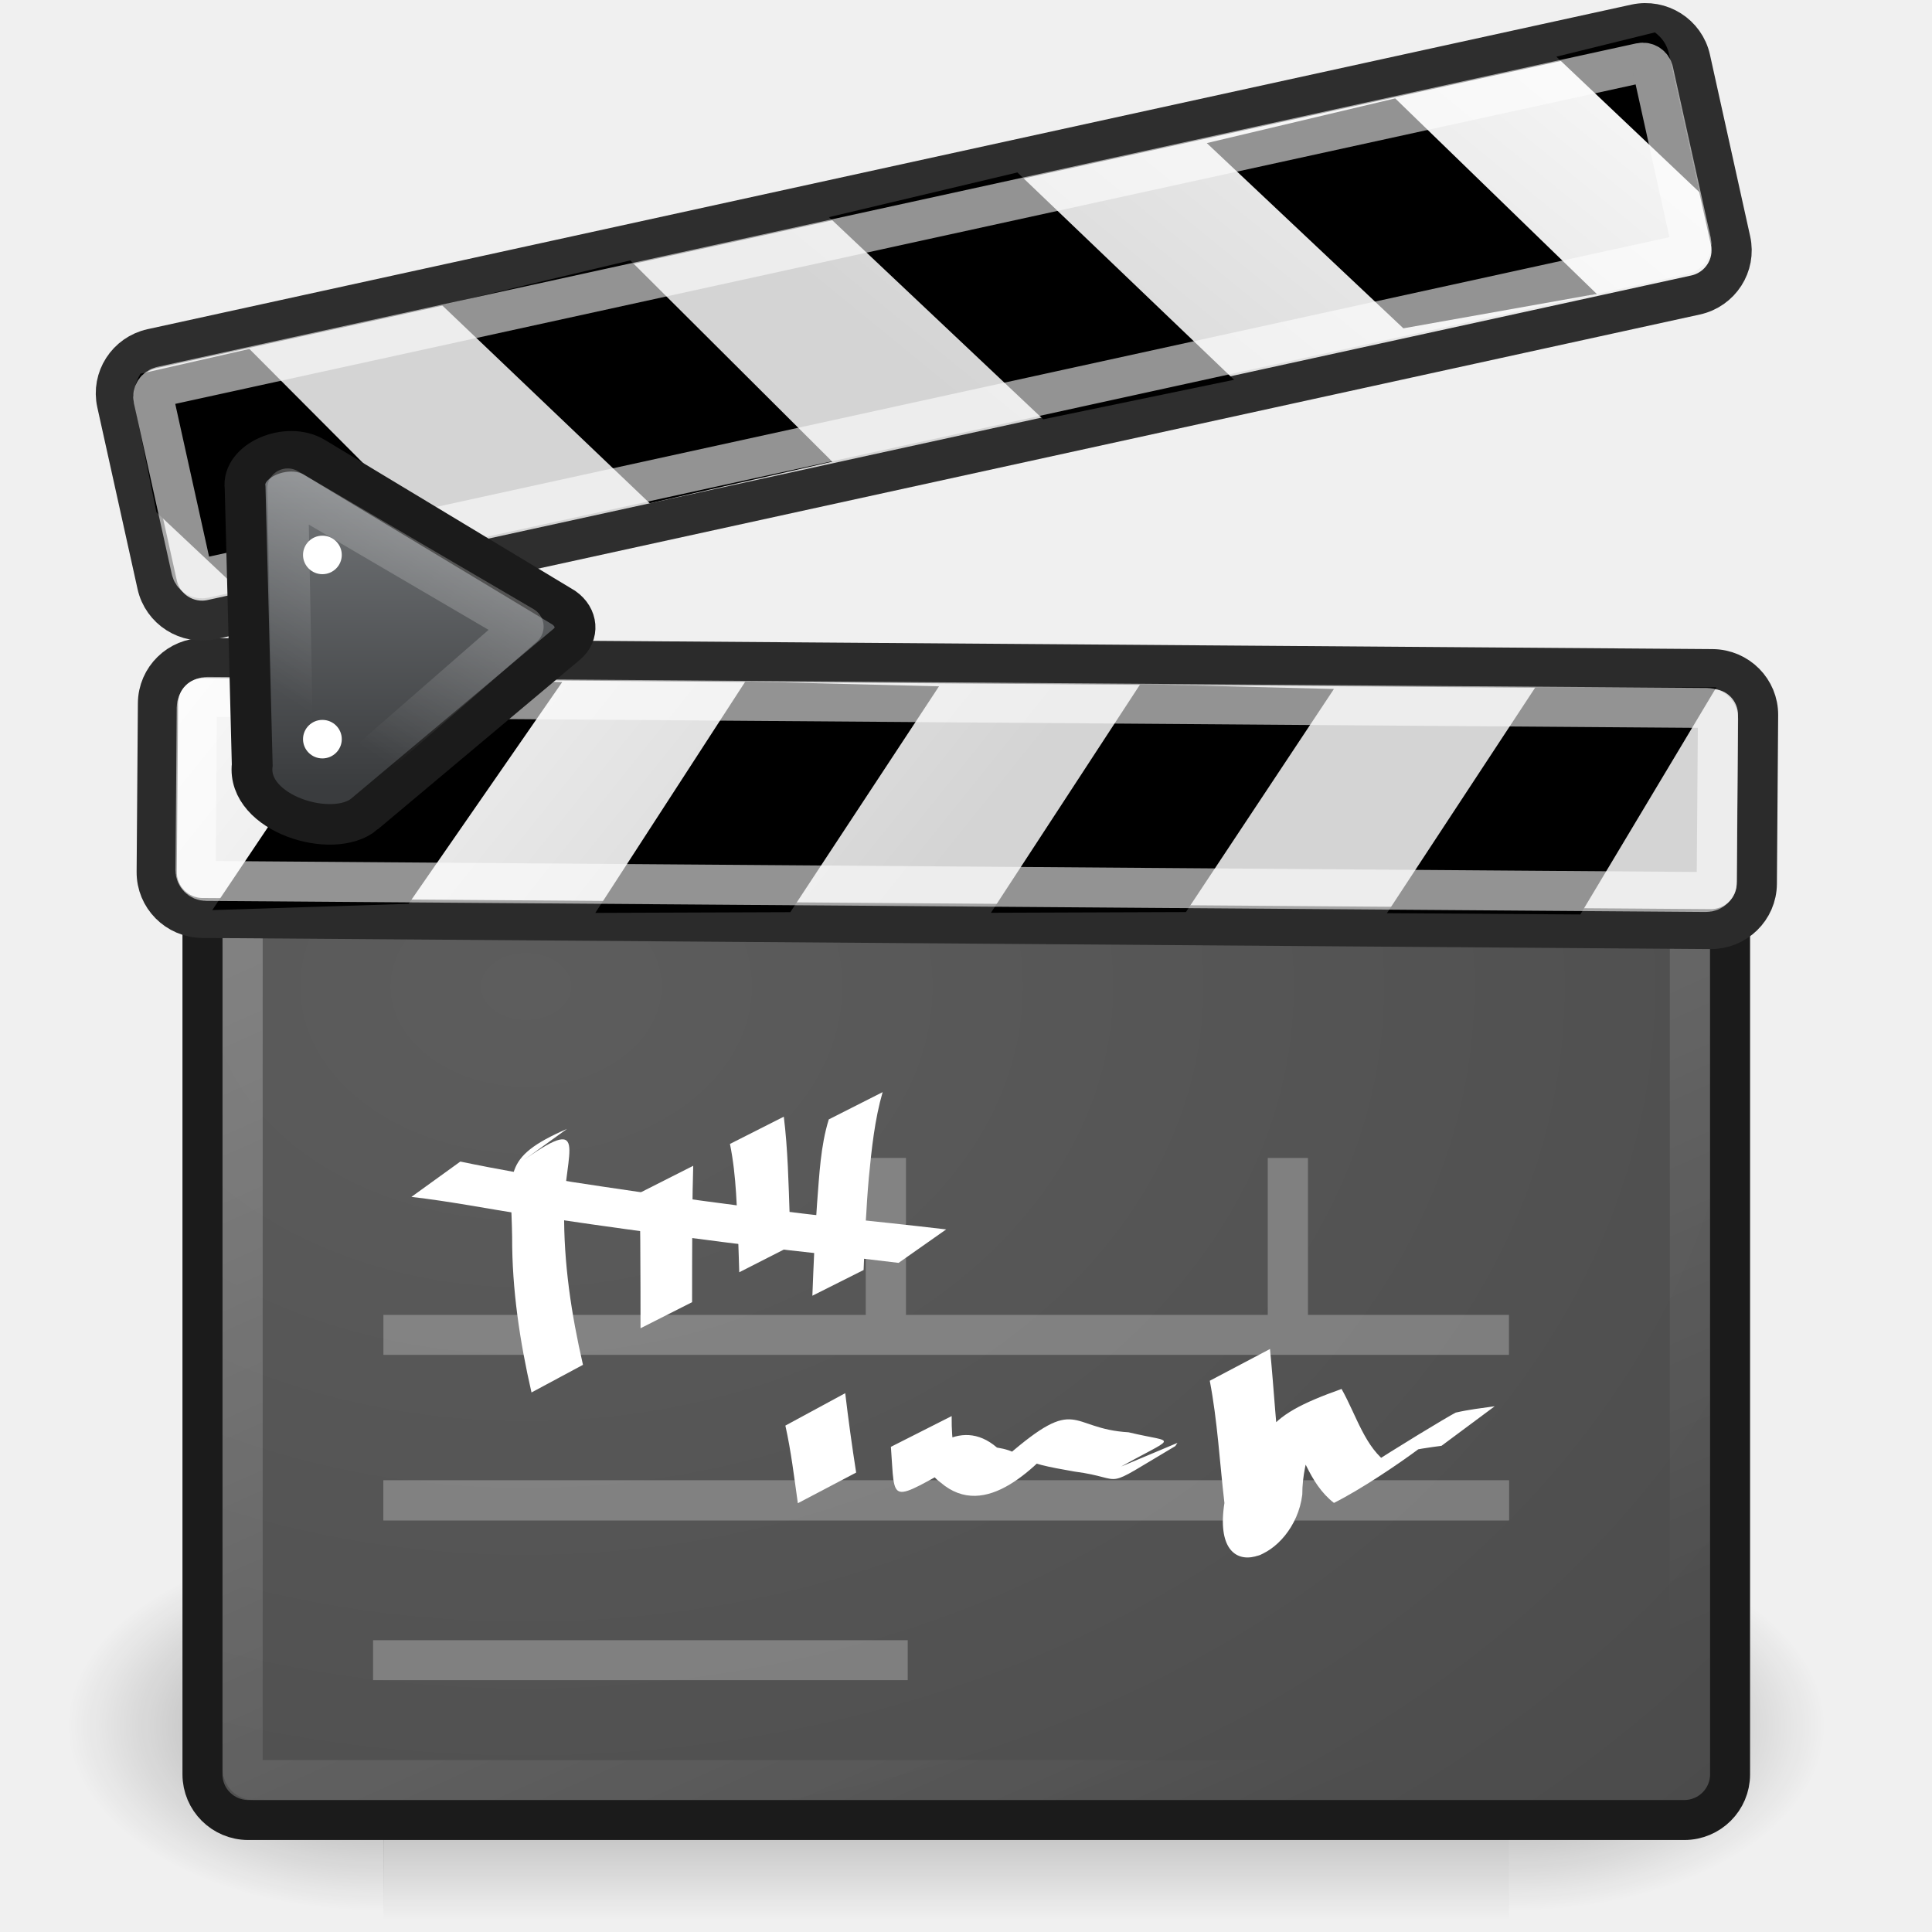
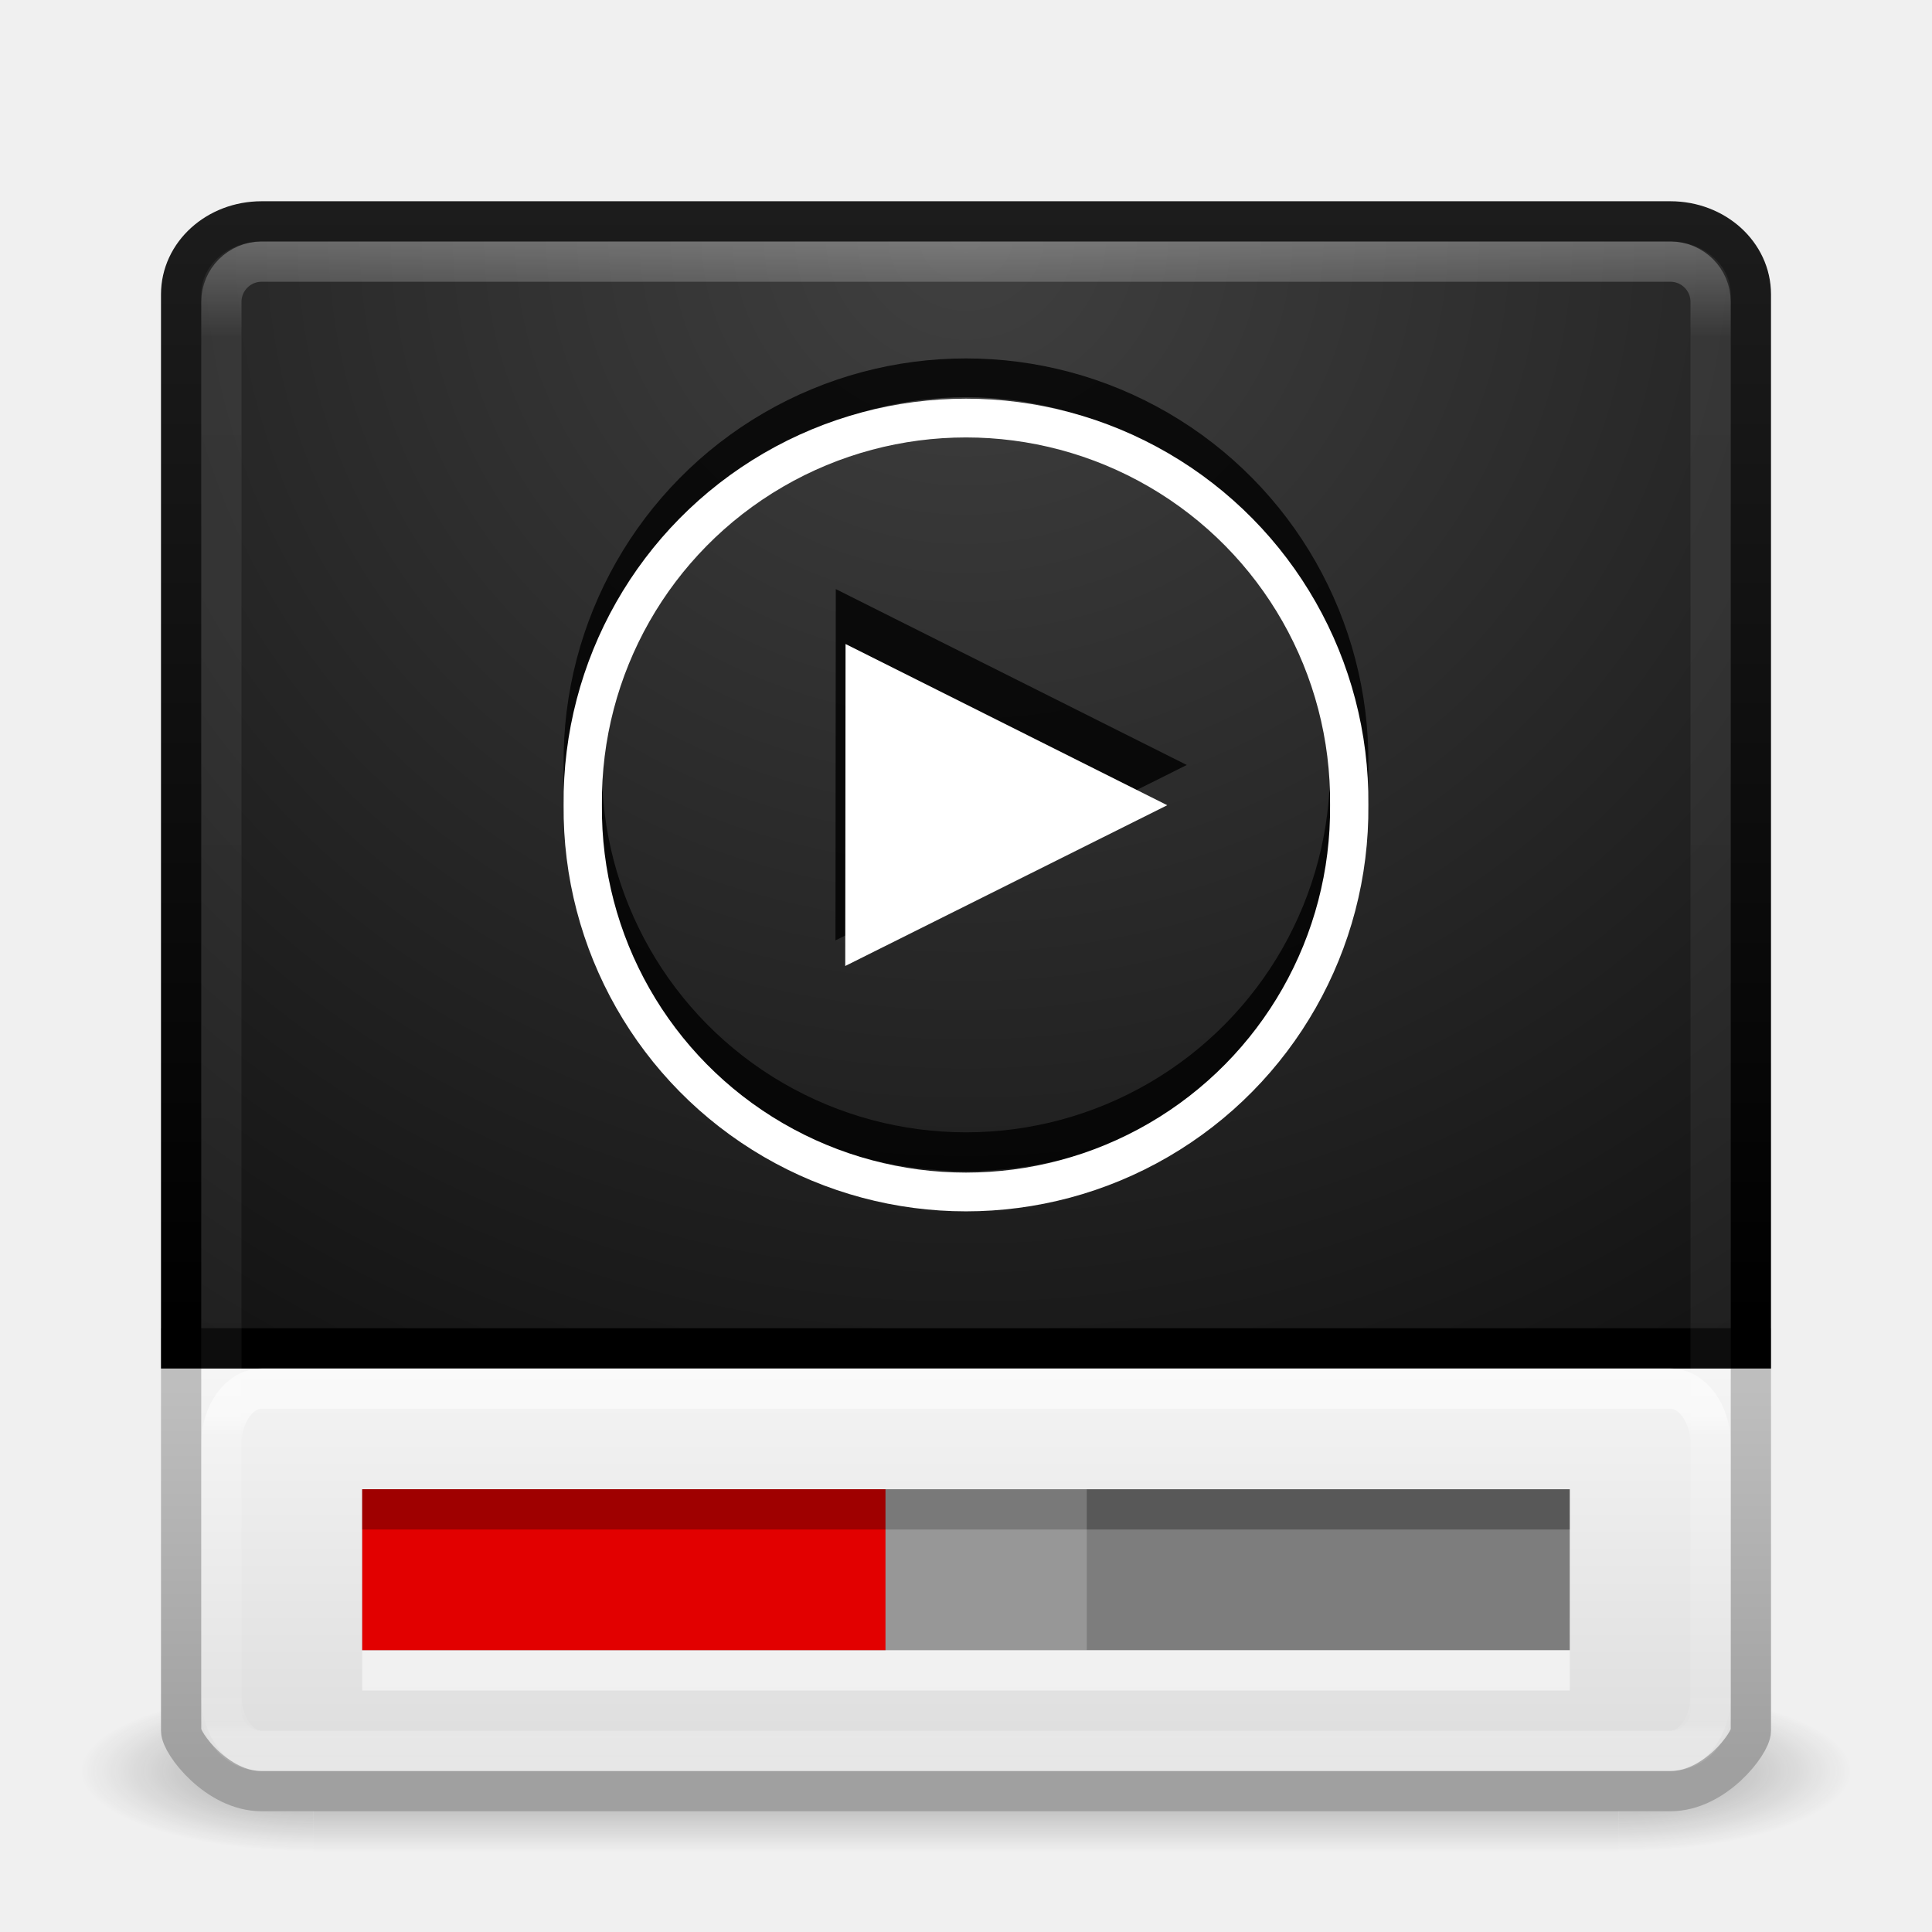
- <svg xmlns="http://www.w3.org/2000/svg" xmlns:xlink="http://www.w3.org/1999/xlink" width="64" height="64" id="svg2454" version="1.1">
-   <defs id="defs2456">
+ <svg xmlns="http://www.w3.org/2000/svg" xmlns:xlink="http://www.w3.org/1999/xlink" width="48px" height="48px" id="svg4405" version="1.1">
+   <defs id="defs4407">
+     <linearGradient id="linearGradient4009">
+       <stop offset="0" style="stop-color:#d4d4d4;stop-opacity:1;" id="stop4011" />
+       <stop id="stop4013" style="stop-color:#d2d2d2;stop-opacity:1;" offset="0.25" />
+       <stop id="stop4015" style="stop-color:#b2b2b2;stop-opacity:1;" offset="0.5" />
+       <stop offset="1" style="stop-color:#929292;stop-opacity:1;" id="stop4017" />
+     </linearGradient>
+     <linearGradient id="linearGradient4311">
+       <stop style="stop-color:#ffffff;stop-opacity:1;" offset="0" id="stop4313" />
+       <stop style="stop-color:#ffffff;stop-opacity:0;" offset="1" id="stop4315" />
+     </linearGradient>
+     <linearGradient id="linearGradient3707-319-631-407-324-616">
+       <stop id="stop3246" style="stop-color:#000000;stop-opacity:1;" offset="0" />
+       <stop id="stop3248" style="stop-color:#1c1c1c;stop-opacity:1;" offset="1" />
+     </linearGradient>
+     <linearGradient id="linearGradient3924-803">
+       <stop offset="0" style="stop-color:#ffffff;stop-opacity:1;" id="stop3252" />
+       <stop id="stop3254" style="stop-color:#ffffff;stop-opacity:0.235;" offset="0.063" />
+       <stop offset="0.951" style="stop-color:#ffffff;stop-opacity:0.157;" id="stop3256" />
+       <stop offset="1" style="stop-color:#ffffff;stop-opacity:0.392;" id="stop3258" />
+     </linearGradient>
+     <linearGradient id="linearGradient2867-449-88-871-390-598-476-591-434-148-57-177-641">
+       <stop id="stop3236" style="stop-color:#404040;stop-opacity:1;" offset="0" />
+       <stop offset="0.25" style="stop-color:#303030;stop-opacity:1;" id="stop4001" />
+       <stop offset="0.5" style="stop-color:#202020;stop-opacity:1;" id="stop3999" />
+       <stop id="stop3242" style="stop-color:#000000;stop-opacity:1;" offset="1" />
+     </linearGradient>
+     <radialGradient xlink:href="#linearGradient3688-166-749-2-324" id="radialGradient3013-896" gradientUnits="userSpaceOnUse" gradientTransform="matrix(2.003784,0,0,1.4,27.98813,-17.4)" cx="4.993" cy="43.5" fx="4.993" fy="43.5" r="2.5" />
+     <linearGradient id="linearGradient3688-166-749-2-324">
+       <stop offset="0" style="stop-color:#181818;stop-opacity:1" id="stop3216" />
+       <stop offset="1" style="stop-color:#181818;stop-opacity:0" id="stop3218" />
+     </linearGradient>
+     <radialGradient xlink:href="#linearGradient3688-464-309-8-331" id="radialGradient3015-826" gradientUnits="userSpaceOnUse" gradientTransform="matrix(2.003784,0,0,1.4,-20.01187,-104.4)" cx="4.993" cy="43.5" fx="4.993" fy="43.5" r="2.5" />
+     <linearGradient id="linearGradient3688-464-309-8-331">
+       <stop offset="0" style="stop-color:#181818;stop-opacity:1" id="stop3222" />
+       <stop offset="1" style="stop-color:#181818;stop-opacity:0" id="stop3224" />
+     </linearGradient>
+     <linearGradient id="linearGradient3702-501-757-6-946">
+       <stop offset="0" style="stop-color:#181818;stop-opacity:0" id="stop3228" />
+       <stop offset="0.5" style="stop-color:#181818;stop-opacity:1" id="stop3230" />
+       <stop offset="1" style="stop-color:#181818;stop-opacity:0" id="stop3232" />
+     </linearGradient>
+     <linearGradient y2="39.999" x2="25.058" y1="47.028" x1="25.058" gradientUnits="userSpaceOnUse" id="linearGradient4395" xlink:href="#linearGradient3702-501-757-6-946" />
+     <linearGradient id="linearGradient3702-501-757-6-946-2">
+       <stop id="stop3228-0" style="stop-color:#181818;stop-opacity:0" offset="0" />
+       <stop id="stop3230-6" style="stop-color:#181818;stop-opacity:1" offset="0.5" />
+       <stop id="stop3232-6" style="stop-color:#181818;stop-opacity:0" offset="1" />
+     </linearGradient>
+     <linearGradient id="linearGradient3688-464-309-8-331-3">
+       <stop id="stop3222-9" style="stop-color:#181818;stop-opacity:1" offset="0" />
+       <stop id="stop3224-8" style="stop-color:#181818;stop-opacity:0" offset="1" />
+     </linearGradient>
+     <linearGradient id="linearGradient3688-166-749-2-324-7">
+       <stop id="stop3216-9" style="stop-color:#181818;stop-opacity:1" offset="0" />
+       <stop id="stop3218-7" style="stop-color:#181818;stop-opacity:0" offset="1" />
+     </linearGradient>
+     <linearGradient id="linearGradient3707-319-631-407-324-616-674-812-821-107-178-392-400-671-944">
+       <stop offset="0" style="stop-color:#202020;stop-opacity:1;" id="stop4455" />
+       <stop offset="1" style="stop-color:#383838;stop-opacity:1;" id="stop4457" />
+     </linearGradient>
+     <linearGradient id="linearGradient2867-449-88-871-390-598-476-591-434-148-57-177-641-289-620-227-114-444-680-744-921-551">
+       <stop offset="0" style="stop-color:#4d4d4d;stop-opacity:1;" id="stop4445" />
+       <stop offset="0.262" style="stop-color:#404040;stop-opacity:1;" id="stop4447" />
+       <stop offset="0.705" style="stop-color:#303030;stop-opacity:1;" id="stop4449" />
+       <stop offset="1" style="stop-color:#232323;stop-opacity:1;" id="stop4451" />
+     </linearGradient>
+     <linearGradient id="linearGradient4640">
+       <stop offset="0" style="stop-color:#ffffff;stop-opacity:1;" id="stop4642" />
+       <stop id="stop4644" style="stop-color:#ffffff;stop-opacity:0.235;" offset="0.031" />
+       <stop offset="0.971" style="stop-color:#ffffff;stop-opacity:0.157;" id="stop4646" />
+       <stop offset="1" style="stop-color:#ffffff;stop-opacity:0.392;" id="stop4648" />
+     </linearGradient>
+     <linearGradient id="linearGradient3707-319-631-407-324-616-674-812-821-107-178-392-400-7-3-5">
+       <stop offset="0" style="stop-color:#272727;stop-opacity:1;" id="stop5440-9-8-4" />
+       <stop offset="1" style="stop-color:#454545;stop-opacity:1;" id="stop5442-0-9-2" />
+     </linearGradient>
+     <linearGradient id="linearGradient8265-821-176-38-919-66-249-7-7-7">
+       <stop offset="0" style="stop-color:#ffffff;stop-opacity:1" id="stop2687-1-9-8" />
+       <stop offset="1" style="stop-color:#ffffff;stop-opacity:0" id="stop2689-5-4-6" />
+     </linearGradient>
    <linearGradient id="linearGradient5048">
-       <stop style="stop-color:black;stop-opacity:0;" id="stop5050" offset="0" />
-       <stop style="stop-color:black;stop-opacity:1;" id="stop5056" offset="0.5" />
-       <stop style="stop-color:black;stop-opacity:0;" id="stop5052" offset="1" />
-     </linearGradient>
-     <linearGradient xlink:href="#linearGradient5048" id="linearGradient17859" gradientUnits="userSpaceOnUse" gradientTransform="matrix(0.07721798,0,0,0.0523493,3.434469,15.69079)" x1="302.857" y1="366.648" x2="302.857" y2="609.505" />
-     <radialGradient xlink:href="#linearGradient5060" id="radialGradient17856" gradientUnits="userSpaceOnUse" gradientTransform="matrix(0.08726674,0,0,0.0523493,-2.60631,15.69079)" cx="605.714" cy="486.648" fx="605.714" fy="486.648" r="117.143" />
+       <stop offset="0" style="stop-color:#000000;stop-opacity:0" id="stop5050" />
+       <stop offset="0.5" style="stop-color:#000000;stop-opacity:1" id="stop5056" />
+       <stop offset="1" style="stop-color:#000000;stop-opacity:0" id="stop5052" />
+     </linearGradient>
    <linearGradient id="linearGradient5060">
-       <stop style="stop-color:black;stop-opacity:1;" id="stop5062" offset="0" />
-       <stop style="stop-color:black;stop-opacity:0;" id="stop5064" offset="1" />
-     </linearGradient>
-     <radialGradient xlink:href="#linearGradient5060" id="radialGradient17853" gradientUnits="userSpaceOnUse" gradientTransform="matrix(-0.08726674,0,0,0.0523493,65.30451,15.69079)" cx="605.714" cy="486.648" fx="605.714" fy="486.648" r="117.143" />
-     <linearGradient id="linearGradient2601">
-       <stop id="stop2603" offset="0" style="stop-color:#5d5d5d;stop-opacity:1;" />
-       <stop id="stop2605" offset="1" style="stop-color:#444444;stop-opacity:1;" />
-     </linearGradient>
-     <radialGradient xlink:href="#linearGradient2601" id="radialGradient17850" gradientUnits="userSpaceOnUse" gradientTransform="matrix(3.825036,0,0,2.827073,-86.68774,-84.1654)" cx="27.216" cy="35.673" fx="27.216" fy="35.673" r="19.571" />
-     <linearGradient id="linearGradient2613">
-       <stop id="stop2615" offset="0" style="stop-color:#ffffff;stop-opacity:1;" />
-       <stop id="stop2617" offset="1" style="stop-color:#ffffff;stop-opacity:0;" />
-     </linearGradient>
-     <linearGradient xlink:href="#linearGradient2613" id="linearGradient17848" gradientUnits="userSpaceOnUse" x1="5.464" y1="13.143" x2="21.536" y2="49.143" gradientTransform="matrix(1.328958,0,0,1.323471,-0.4554804,-14.66988)" />
-     <linearGradient xlink:href="#linearGradient2502" id="linearGradient17846" gradientUnits="userSpaceOnUse" x1="2.761" y1="6.11" x2="18.773" y2="18.693" />
-     <linearGradient id="linearGradient2502">
-       <stop id="stop2504" offset="0" style="stop-color:#fdfdfd;stop-opacity:1;" />
-       <stop id="stop2506" offset="1" style="stop-color:#d4d4d4;stop-opacity:1;" />
-     </linearGradient>
-     <linearGradient xlink:href="#linearGradient2502" id="linearGradient12952" gradientUnits="userSpaceOnUse" gradientTransform="translate(-42.84147,-1.013313)" x1="2.761" y1="6.11" x2="18.773" y2="18.693" />
-     <linearGradient id="linearGradient10935">
-       <stop style="stop-color:#ffffff;stop-opacity:1;" offset="0" id="stop10937" />
-       <stop style="stop-color:#ffffff;stop-opacity:0;" offset="1" id="stop10939" />
-     </linearGradient>
-     <linearGradient xlink:href="#linearGradient10935" id="linearGradient10941" x1="13.303" y1="11.104" x2="8.693" y2="18.146" gradientUnits="userSpaceOnUse" />
-     <linearGradient id="linearGradient10150">
-       <stop style="stop-color:#7c7f82;stop-opacity:1" offset="0" id="stop10156" />
-       <stop style="stop-color:#3a3c3e;stop-opacity:1" offset="1" id="stop10159" />
-     </linearGradient>
-     <linearGradient xlink:href="#linearGradient10150" id="linearGradient10161" x1="10.661" y1="10.733" x2="10.661" y2="19.656" gradientUnits="userSpaceOnUse" />
+       <stop offset="0" style="stop-color:#000000;stop-opacity:1" id="stop5062" />
+       <stop offset="1" style="stop-color:#000000;stop-opacity:0" id="stop5064" />
+     </linearGradient>
+     <linearGradient id="linearGradient3104">
+       <stop offset="0" style="stop-color:#a0a0a0;stop-opacity:1;" id="stop3106" />
+       <stop offset="1" style="stop-color:#bebebe;stop-opacity:1;" id="stop3108" />
+     </linearGradient>
+     <linearGradient id="linearGradient3600">
+       <stop offset="0" style="stop-color:#f4f4f4;stop-opacity:1" id="stop3602" />
+       <stop offset="1" style="stop-color:#dbdbdb;stop-opacity:1" id="stop3604" />
+     </linearGradient>
+     <linearGradient id="linearGradient3977">
+       <stop id="stop3979" style="stop-color:#ffffff;stop-opacity:1;" offset="0" />
+       <stop offset="0.036" style="stop-color:#ffffff;stop-opacity:0.235;" id="stop3981" />
+       <stop id="stop3983" style="stop-color:#ffffff;stop-opacity:0.157;" offset="0.951" />
+       <stop id="stop3985" style="stop-color:#ffffff;stop-opacity:0.392;" offset="1" />
+     </linearGradient>
+     <linearGradient id="linearGradient3798-44-1-9">
+       <stop id="stop3800-9-4-2" offset="0" style="stop-color:#ffffff;stop-opacity:1;" />
+       <stop id="stop3802-93-6-8" offset="1" style="stop-color:#ffffff;stop-opacity:0;" />
+     </linearGradient>
+     <linearGradient xlink:href="#linearGradient3798-44-1-9" id="linearGradient3889-9-8" gradientUnits="userSpaceOnUse" gradientTransform="translate(35,30)" x1="6.191" y1="13.9" x2="6.191" y2="12.119" />
+     <linearGradient xlink:href="#linearGradient3798-44-1" id="linearGradient3889-9" gradientUnits="userSpaceOnUse" gradientTransform="translate(35,0)" x1="6.191" y1="13.9" x2="6.191" y2="12.119" />
+     <linearGradient id="linearGradient3798-44-1">
+       <stop id="stop3800-9-4" offset="0" style="stop-color:#ffffff;stop-opacity:1;" />
+       <stop id="stop3802-93-6" offset="1" style="stop-color:#ffffff;stop-opacity:0;" />
+     </linearGradient>
+     <linearGradient xlink:href="#linearGradient3702-501-757-6-946-7" id="linearGradient3229" gradientUnits="userSpaceOnUse" gradientTransform="matrix(1.357143,0,0,0.5714286,-8.571428,19.14286)" x1="25.058" y1="47.028" x2="25.058" y2="39.999" />
+     <linearGradient id="linearGradient3702-501-757-6-946-7">
+       <stop id="stop3228-4" style="stop-color:#181818;stop-opacity:0" offset="0" />
+       <stop id="stop3230-67" style="stop-color:#181818;stop-opacity:1" offset="0.5" />
+       <stop id="stop3232-9" style="stop-color:#181818;stop-opacity:0" offset="1" />
+     </linearGradient>
+     <linearGradient id="linearGradient3688-464-309-8-331-9">
+       <stop id="stop3222-2" style="stop-color:#181818;stop-opacity:1" offset="0" />
+       <stop id="stop3224-1" style="stop-color:#181818;stop-opacity:0" offset="1" />
+     </linearGradient>
+     <radialGradient r="2.5" fy="43.5" fx="4.993" cy="43.5" cx="4.993" gradientTransform="matrix(2.003784,0,0,0.8,-15.01186,-78.8)" gradientUnits="userSpaceOnUse" id="radialGradient3206" xlink:href="#linearGradient3688-464-309-8-331-9" />
+     <linearGradient id="linearGradient3688-166-749-2-324-8">
+       <stop id="stop3216-7" style="stop-color:#181818;stop-opacity:1" offset="0" />
+       <stop id="stop3218-2" style="stop-color:#181818;stop-opacity:0" offset="1" />
+     </linearGradient>
+     <radialGradient r="2.5" fy="43.5" fx="4.993" cy="43.5" cx="4.993" gradientTransform="matrix(2.003784,0,0,0.8,32.98813,9.199998)" gradientUnits="userSpaceOnUse" id="radialGradient3209" xlink:href="#linearGradient3688-166-749-2-324-8" />
+     <linearGradient id="linearGradient3707-319-631-407-324-616-674-812-821-107-178-392-400-671-944-8">
+       <stop offset="0" style="stop-color:#202020;stop-opacity:1;" id="stop4455-4" />
+       <stop offset="1" style="stop-color:#383838;stop-opacity:1;" id="stop4457-8" />
+     </linearGradient>
+     <linearGradient y2="3.899" x2="24" y1="44" x1="24" gradientTransform="matrix(1.102564,0,0,1,-2.461538,1)" gradientUnits="userSpaceOnUse" id="linearGradient4154-375-947" xlink:href="#linearGradient3707-319-631-407-324-616-674-812-821-107-178-392-400-671-944-8" />
+     <linearGradient id="linearGradient2867-449-88-871-390-598-476-591-434-148-57-177-641-289-620-227-114-444-680-744-921-551-0">
+       <stop offset="0" style="stop-color:#4d4d4d;stop-opacity:1;" id="stop4445-9" />
+       <stop offset="0.262" style="stop-color:#404040;stop-opacity:1;" id="stop4447-3" />
+       <stop offset="0.705" style="stop-color:#303030;stop-opacity:1;" id="stop4449-8" />
+       <stop offset="1" style="stop-color:#232323;stop-opacity:1;" id="stop4451-6" />
+     </linearGradient>
+     <radialGradient r="20" fy="8.45" fx="7.496" cy="8.45" cx="7.496" gradientTransform="matrix(2.142113e-8,2.33699,-2.725821,-4.3056275e-8,47.03268,-11.4348)" gradientUnits="userSpaceOnUse" id="radialGradient4152-74-497" xlink:href="#linearGradient2867-449-88-871-390-598-476-591-434-148-57-177-641-289-620-227-114-444-680-744-921-551-0" />
+     <linearGradient id="linearGradient4640-1">
+       <stop offset="0" style="stop-color:#ffffff;stop-opacity:1;" id="stop4642-2" />
+       <stop id="stop4644-4" style="stop-color:#ffffff;stop-opacity:0.235;" offset="0.031" />
+       <stop offset="0.971" style="stop-color:#ffffff;stop-opacity:0.157;" id="stop4646-4" />
+       <stop offset="1" style="stop-color:#ffffff;stop-opacity:0.392;" id="stop4648-4" />
+     </linearGradient>
+     <linearGradient y2="43" x2="24" y1="5" x1="24" gradientTransform="matrix(1.108108,0,0,1,-2.594591,1.00001)" gradientUnits="userSpaceOnUse" id="linearGradient3185" xlink:href="#linearGradient4640-1" />
+     <linearGradient id="linearGradient3707-319-631-407-324-616-674-812-821-107-178-392-400-7-3-5-4">
+       <stop offset="0" style="stop-color:#272727;stop-opacity:1;" id="stop5440-9-8-4-5" />
+       <stop offset="1" style="stop-color:#454545;stop-opacity:1;" id="stop5442-0-9-2-3" />
+     </linearGradient>
+     <linearGradient y2="-174.968" x2="149.985" y1="-104.235" x1="149.985" gradientTransform="matrix(0.4213271,0,0,0.4241329,-33.19259,77.20964)" gradientUnits="userSpaceOnUse" id="linearGradient5104-88" xlink:href="#linearGradient3707-319-631-407-324-616-674-812-821-107-178-392-400-7-3-5-4" />
+     <linearGradient id="linearGradient8265-821-176-38-919-66-249-7-7-7-8">
+       <stop offset="0" style="stop-color:#ffffff;stop-opacity:1" id="stop2687-1-9-8-1" />
+       <stop offset="1" style="stop-color:#ffffff;stop-opacity:0" id="stop2689-5-4-6-8" />
+     </linearGradient>
+     <linearGradient y2="24.628" x2="20.055" y1="15.298" x1="16.626" gradientTransform="matrix(0.9095936,0,0,1.301234,2.127191,-1.432921)" gradientUnits="userSpaceOnUse" id="linearGradient3182" xlink:href="#linearGradient8265-821-176-38-919-66-249-7-7-7-8" />
+     <linearGradient xlink:href="#linearGradient8265-821-176-38-919-66-249-7-7-7-8" id="linearGradient4459" gradientUnits="userSpaceOnUse" gradientTransform="matrix(0.8249803,0,0,1.301234,4.16188,-1.432921)" x1="16.626" y1="15.298" x2="20.055" y2="24.628" />
+     <linearGradient xlink:href="#linearGradient3798-44-1-9" id="linearGradient4462" gradientUnits="userSpaceOnUse" gradientTransform="translate(-11.32437,31.53933)" x1="6.191" y1="13.9" x2="6.191" y2="12.119" />
+     <linearGradient xlink:href="#linearGradient3798-44-1" id="linearGradient4465" gradientUnits="userSpaceOnUse" gradientTransform="translate(-11.32437,1.539334)" x1="6.191" y1="13.9" x2="6.191" y2="12.119" />
+     <linearGradient xlink:href="#linearGradient3707-319-631-407-324-616-674-812-821-107-178-392-400-7-3-5-4" id="linearGradient4469" gradientUnits="userSpaceOnUse" gradientTransform="matrix(0.4213271,0,0,0.4241329,-79.51696,78.74897)" x1="149.985" y1="-104.235" x2="149.985" y2="-174.968" />
+     <linearGradient xlink:href="#linearGradient4640-1" id="linearGradient4472" gradientUnits="userSpaceOnUse" gradientTransform="matrix(1.108108,0,0,1,-48.91896,2.539344)" x1="24" y1="5" x2="24" y2="43" />
+     <radialGradient xlink:href="#linearGradient2867-449-88-871-390-598-476-591-434-148-57-177-641-289-620-227-114-444-680-744-921-551-0" id="radialGradient4475" gradientUnits="userSpaceOnUse" gradientTransform="matrix(2.142113e-8,2.33699,-2.725821,-4.3056275e-8,0.708311,-9.895465)" cx="7.496" cy="8.45" fx="7.496" fy="8.45" r="20" />
+     <linearGradient xlink:href="#linearGradient3707-319-631-407-324-616-674-812-821-107-178-392-400-671-944-8" id="linearGradient4477" gradientUnits="userSpaceOnUse" gradientTransform="matrix(1.102564,0,0,1,-48.7859,2.539334)" x1="24" y1="44" x2="24" y2="3.899" />
+     <linearGradient xlink:href="#linearGradient3707-319-631-407-324-616-674-812-821-107-178-392-400-7-3-5-4" id="linearGradient4487" gradientUnits="userSpaceOnUse" gradientTransform="matrix(0.4213271,0,0,0.4241329,-79.51696,78.74897)" x1="149.985" y1="-104.235" x2="149.985" y2="-174.968" />
+     <linearGradient xlink:href="#linearGradient3707-319-631-407-324-616-674-812-821-107-178-392-400-7-3-5-4" id="linearGradient4491" gradientUnits="userSpaceOnUse" gradientTransform="matrix(0.4213271,0,0,0.4241329,-75.19259,80.20964)" x1="149.985" y1="-104.235" x2="149.985" y2="-174.968" />
+     <linearGradient xlink:href="#linearGradient3924-803" id="linearGradient3150" gradientUnits="userSpaceOnUse" gradientTransform="matrix(1,0,0,0.2432432,1.17e-5,33.16216)" x1="24" y1="8.436" x2="24" y2="41.079" />
+     <linearGradient xlink:href="#linearGradient3924-803" id="linearGradient3157" gradientUnits="userSpaceOnUse" gradientTransform="translate(1.17e-5,1.00001)" x1="24" y1="5" x2="24" y2="43" />
+     <radialGradient xlink:href="#linearGradient2867-449-88-871-390-598-476-591-434-148-57-177-641" id="radialGradient3162" gradientUnits="userSpaceOnUse" gradientTransform="matrix(0,2.317928,-2.472257,-8.5237477e-8,44.89011,-11.47115)" cx="7.496" cy="8.45" fx="7.496" fy="8.45" r="20" />
+     <linearGradient xlink:href="#linearGradient3707-319-631-407-324-616" id="linearGradient3164" gradientUnits="userSpaceOnUse" gradientTransform="matrix(1,0,0,0.6923077,9.2e-6,2.384616)" x1="24" y1="44" x2="24" y2="3.899" />
+     <linearGradient xlink:href="#linearGradient3600" id="linearGradient3167" gradientUnits="userSpaceOnUse" gradientTransform="matrix(1,0,0,0.8461538,0,6.846154)" x1="32.455" y1="32.135" x2="32.455" y2="44.699" />
+     <linearGradient xlink:href="#linearGradient3104" id="linearGradient3169" gradientUnits="userSpaceOnUse" gradientTransform="matrix(1,0,0,0.8461538,0,6.846154)" x1="13.969" y1="43.67" x2="13.969" y2="32.646" />
  </defs>
-   <g id="layer1" transform="translate(0,16)">
-     <rect id="rect4173" x="12.701" y="34.885" width="37.285" height="12.713" style="opacity:0.402;fill:url(#linearGradient17859);fill-opacity:1;fill-rule:nonzero;stroke:none;stroke-width:1;marker:none;visibility:visible;display:inline;overflow:visible" />
-     <path d="m 49.986,34.885 c 0,0 0,12.713 0,12.713 4.494,0.024 10.864,-2.848 10.864,-6.357 0,-3.509 -5.015,-6.356 -10.864,-6.356 z" id="path5058" style="opacity:0.402;fill:url(#radialGradient17856);fill-opacity:1;fill-rule:nonzero;stroke:none;stroke-width:1;marker:none;visibility:visible;display:inline;overflow:visible" />
-     <path id="path5018" d="m 12.712,34.885 c 0,0 0,12.713 0,12.713 -4.494,0.024 -10.864,-2.848 -10.864,-6.357 0,-3.509 5.015,-6.356 10.864,-6.356 z" style="opacity:0.402;fill:url(#radialGradient17853);fill-opacity:1;fill-rule:nonzero;stroke:none;stroke-width:1;marker:none;visibility:visible;display:inline;overflow:visible" />
-     <rect ry="1.513" rx="1.516" y="7.232" x="6.707" height="37.058" width="50.604" id="rect1440" style="fill:url(#radialGradient17850);fill-opacity:1;fill-rule:nonzero;stroke:#1b1b1b;stroke-width:1.325;stroke-linecap:butt;stroke-linejoin:miter;stroke-miterlimit:4;stroke-opacity:1;stroke-dasharray:none;stroke-dashoffset:0;marker:none;visibility:visible;display:block" />
-     <rect style="opacity:0.312;fill:none;stroke:url(#linearGradient17848);stroke-width:1.326;stroke-linecap:butt;stroke-linejoin:miter;stroke-miterlimit:4;stroke-opacity:1;stroke-dasharray:none;stroke-dashoffset:0;marker:none;visibility:visible;display:block" id="rect2609" width="47.939" height="34.49" x="8.039" y="8.477" rx="0.364" ry="0.362" />
-     <g transform="matrix(1.295276,0.3070642,-0.3089656,1.287305,3.076752,-7.933847)" id="g4376">
-       <rect transform="matrix(0.974407,-0.22479,0.22479,0.974407,0,0)" ry="1.143" rx="1.143" y="10.353" x="1.705" height="6.509" width="39.806" id="rect4362" style="fill:url(#linearGradient17846);fill-opacity:1;fill-rule:nonzero;stroke:#2b2b2b;stroke-width:1;stroke-linecap:butt;stroke-linejoin:miter;stroke-miterlimit:4;stroke-opacity:1;stroke-dasharray:none;stroke-dashoffset:0;marker:none;visibility:visible;display:block" />
-       <path id="path4364" d="M 9.19,8.969 6.761,15.541 11.475,14.255 13.904,7.969 9.19,8.969 z" style="fill:#000000;fill-opacity:1;fill-rule:evenodd;stroke:none" />
-       <path style="fill:#000000;fill-opacity:1;fill-rule:evenodd;stroke:none" d="m 18.332,6.898 -2.286,6.5 4.714,-1.143 2.286,-6.357 -4.714,1 z" id="path4366" />
-       <path id="path4368" d="M 27.904,4.683 25.618,11.112 30.332,9.969 32.618,3.683 27.904,4.683 z" style="fill:#000000;fill-opacity:1;fill-rule:evenodd;stroke:none" />
-       <path id="path4370" d="m 41.863,1.434 -1.973,6.317 -4.688,1.085 2.281,-6.357 4.379,-1.044 z" style="fill:#000000;fill-opacity:1;fill-rule:nonzero;stroke:none;stroke-width:1;marker:none;visibility:visible;display:block" />
-       <rect style="fill:none;stroke:#ffffff;stroke-width:1;stroke-linecap:butt;stroke-linejoin:miter;stroke-miterlimit:4;stroke-opacity:0.575;stroke-dasharray:none;stroke-dashoffset:0;marker:none;visibility:visible;display:block" id="rect4372" width="37.843" height="4.607" x="2.672" y="11.327" rx="0.265" ry="0.265" transform="matrix(0.974407,-0.22479,0.22479,0.974407,0,0)" />
+   <g id="layer1">
+     <g transform="matrix(1.157895,0,0,0.5714286,-3.789476,19.14286)" id="g3712-0" style="opacity:0.4">
+       <rect width="5" height="7" x="38" y="40" id="rect2801-4" style="fill:url(#radialGradient3013-896);fill-opacity:1;stroke:none" />
+       <rect width="5" height="7" x="-10" y="-47" transform="scale(-1,-1)" id="rect3696-8" style="fill:url(#radialGradient3015-826);fill-opacity:1;stroke:none" />
+       <rect width="28" height="7" x="10" y="40" id="rect3700-7" style="fill:url(#linearGradient4395);fill-opacity:1;stroke:none" />
    </g>
-     <g transform="matrix(1.331616,0,0,1.323421,-0.6155362,-9.40368)" style="opacity:0.261" id="g3629">
-       <path style="fill:none;stroke:#ffffff;stroke-width:1;stroke-linecap:butt;stroke-linejoin:miter;stroke-miterlimit:4;stroke-opacity:1;stroke-dasharray:none" d="m 10,28.429 28,0" id="path3601" />
-       <path style="fill:none;stroke:#ffffff;stroke-width:1;stroke-linecap:butt;stroke-linejoin:miter;stroke-miterlimit:4;stroke-opacity:1;stroke-dasharray:none" d="m 10,32.571 28,0" id="path3603" />
-       <path style="fill:none;stroke:#ffffff;stroke-width:1;stroke-linecap:butt;stroke-linejoin:miter;stroke-miterlimit:4;stroke-opacity:1;stroke-dasharray:none" d="m 32.5,28 0,-4" id="path3607" />
-       <path style="fill:none;stroke:#ffffff;stroke-width:1;stroke-linecap:butt;stroke-linejoin:miter;stroke-miterlimit:4;stroke-opacity:1;stroke-dasharray:none" d="m 10,32.571 28,0" id="path3605" />
-       <path style="fill:none;stroke:#ffffff;stroke-width:1;stroke-linecap:butt;stroke-linejoin:miter;stroke-miterlimit:4;stroke-opacity:1;stroke-dasharray:none" d="m 22.5,28 0,-4" id="path3611" />
-       <path id="path3615" d="m 9.743,36.571 13.3,0" style="fill:none;stroke:#ffffff;stroke-width:1;stroke-linecap:butt;stroke-linejoin:miter;stroke-miterlimit:4;stroke-opacity:1;stroke-dasharray:none" />
+     <path style="color:#000000;fill:url(#linearGradient3167);fill-opacity:1;fill-rule:nonzero;stroke:url(#linearGradient3169);stroke-width:1;stroke-linecap:round;stroke-linejoin:miter;stroke-miterlimit:4;stroke-opacity:1;stroke-dashoffset:0;marker:none;visibility:visible;display:inline;overflow:visible;enable-background:accumulate" d="m 43.5,33.5 0,9.5 c 0,0.313 -0.892,1.5 -2,1.5 l -35,0 c -1.108,0 -2,-1.187 -2,-1.5 l 0,-9.5 z" id="rect4003" />
+     <path style="color:#000000;fill:url(#radialGradient3162);fill-opacity:1;fill-rule:nonzero;stroke:url(#linearGradient3164);stroke-width:1;stroke-linecap:round;stroke-linejoin:miter;stroke-miterlimit:4;stroke-opacity:1;stroke-dashoffset:0;marker:none;visibility:visible;display:inline;overflow:visible;enable-background:accumulate" d="m 6.5,5.5 35,0 c 1.108,0 2,0.809 2,1.813 l 0,26.187 -39,0 0,-26.187 c 0,-1.005 0.892,-1.813 2,-1.813 z" id="rect5505-21" />
+     <g style="opacity:0.8;fill:#000000;fill-opacity:1;stroke:#000000;stroke-opacity:1" id="g3156" transform="matrix(0.4852972,0,0,0.4204672,12.21823,8.377665)">
+       <path style="fill:#000000;fill-opacity:1;stroke:#000000;stroke-opacity:1" id="path3158" transform="matrix(0.9998426,-0.01774122,0.01774122,0.9998426,5.491957,2.398612)" d="M 28.678,23.39 12.027,32.596 12.38,13.573 28.678,23.39 z" />
    </g>
-     <g transform="matrix(0.9162266,0,0,0.9105879,15.33974,4.80101)" style="fill:#ffffff;fill-opacity:1" id="g3680">
-       <path style="fill:#ffffff;fill-opacity:1;fill-rule:nonzero;stroke:none" id="path3674" d="m 13.817,27.839 c 0.114,0.965 0.245,1.928 0.395,2.888 l -2.108,1.115 C 11.971,30.899 11.86,29.949 11.653,29.018 l 2.164,-1.179 z" />
-       <path style="fill:#ffffff;fill-opacity:1;fill-rule:nonzero;stroke:none" id="path3676" d="m 17.665,28.673 c -0.024,2.079 0.678,1.193 -1.911,2.589 0.815,-1.304 2.192,-2.618 3.549,-1.445 2.591,0.422 -1.434,2.482 0.355,0.314 2.6,-2.27 2.222,-0.998 4.404,-0.869 1.78,0.43 1.796,0.056 -0.57,1.417 0.032,-0.028 0.064,-0.056 0.096,-0.084 l 2.239,-0.947 c -0.025,0.039 -0.051,0.077 -0.076,0.116 -2.811,1.677 -1.668,1.184 -3.647,0.926 -1.866,-0.328 -2.875,-0.553 -0.221,-1.485 -1.139,1.294 -2.981,3.3 -4.619,1.883 -1.589,-1.171 2.133,-2.413 0.765,-0.731 -2.683,1.479 -2.4,1.552 -2.561,-0.566 l 2.197,-1.119 z" />
-       <path style="fill:#ffffff;fill-opacity:1;fill-rule:nonzero;stroke:none" id="path3678" d="m 29.175,26.231 c 0.146,1.508 0.226,3.02 0.405,4.525 1.423,1.851 -1.827,4.634 -1.347,1.809 0.342,-3.244 0.65,-3.844 3.529,-4.88 0.548,0.983 0.848,2.138 1.704,2.728 -4.84,2.552 1.694,-1.481 2.421,-1.867 0.465,-0.109 0.94,-0.165 1.412,-0.231 l -1.921,1.437 c -0.465,0.068 -0.935,0.119 -1.385,0.261 2.999,-1.912 -0.568,0.842 -2.506,1.818 -0.924,-0.724 -1.143,-1.894 -1.783,-2.88 3.146,-2.219 0.633,-0.141 0.638,2.577 -0.284,2.35 -3.32,3.55 -2.815,0.306 -0.173,-1.482 -0.25,-2.982 -0.53,-4.447 l 2.178,-1.156 z" />
+     <rect width="37" height="37" rx="1" ry="1" x="5.5" y="6.5" id="rect6741-1" style="opacity:0.3;fill:none;stroke:url(#linearGradient3157);stroke-width:1;stroke-linecap:round;stroke-linejoin:round;stroke-miterlimit:4;stroke-opacity:1;stroke-dasharray:none;stroke-dashoffset:0" />
+     <rect y="37" x="9" height="4" width="30" id="rect4024" style="fill:#7d7d7d;fill-opacity:1;fill-rule:nonzero;stroke:none" />
+     <rect style="fill:#e20000;fill-opacity:1;fill-rule:nonzero;stroke:none" id="rect4020" width="13" height="4" x="9" y="37" />
+     <rect style="opacity:0.3;fill:#000000;fill-opacity:1;fill-rule:nonzero;stroke:none" id="rect4026" width="30" height="1" x="9" y="37" />
+     <rect y="41" x="9" height="1" width="30" id="rect4028" style="opacity:0.5;fill:#ffffff;fill-opacity:1;fill-rule:nonzero;stroke:none" />
+     <rect style="opacity:0.5;fill:none;stroke:url(#linearGradient3150);stroke-width:1;stroke-linecap:round;stroke-linejoin:round;stroke-miterlimit:4;stroke-opacity:1;stroke-dasharray:none;stroke-dashoffset:0" id="rect4282" y="34.5" x="5.5" ry="1.386" rx="1" height="9" width="37" />
+     <path transform="matrix(0.9062965,0,0,0.917322,4.545673,-0.5451228)" d="m 31.971,21.307 a 10.506,10.379 0 1 1 -21.011,0 10.506,10.379 0 1 1 21.011,0 z" id="path3160" style="opacity:0.8;fill:none;stroke:#000000;stroke-width:1.05;stroke-opacity:1" />
+     <g id="g3149">
+       <g style="fill:#ffffff" id="g2851" transform="matrix(0.4852972,0,0,0.4204672,12.21823,9.377665)">
+         <path style="stroke:none" id="path2847" transform="matrix(0.9998426,-0.01774122,0.01774122,0.9998426,5.491957,2.398612)" d="M 28.678,23.39 12.027,32.596 12.38,13.573 28.678,23.39 z" />
+       </g>
+       <path transform="matrix(0.9062965,0,0,0.917322,4.545673,0.4548773)" d="m 31.971,21.307 a 10.506,10.379 0 1 1 -21.011,0 10.506,10.379 0 1 1 21.011,0 z" id="path4333" style="fill:none;stroke:#ffffff;stroke-width:1.05;stroke-opacity:1" />
    </g>
-     <g transform="matrix(1.35021,0,0,1.3419,1.88598,-7.459465)" id="g3755">
-       <path style="fill:#ffffff;fill-opacity:1;fill-rule:nonzero;stroke:none" id="path3693" d="m 11.316,22.374 c 1.821,-1.333 1.127,-0.281 1.128,1.147 -0.015,1.286 0.176,2.557 0.462,3.807 l -1.263,0.682 c -0.287,-1.26 -0.479,-2.54 -0.475,-3.836 -0.02,-1.553 -0.289,-1.953 1.347,-2.671 l -1.2,0.872 z" />
-       <path style="fill:#ffffff;fill-opacity:1;fill-rule:nonzero;stroke:none" id="path3695" d="m 15.611,22.413 c -0.024,0.79 -0.024,1.581 -0.027,2.372 -0.001,0.332 -0.001,0.664 -0.001,0.996 l -1.265,0.644 c -3.07e-4,-0.331 -2.58e-4,-0.663 -0.001,-0.994 -0.003,-0.781 -0.002,-1.563 -0.027,-2.344 l 1.321,-0.673 z" />
-       <path style="fill:#ffffff;fill-opacity:1;fill-rule:nonzero;stroke:none" id="path3697" d="m 17.833,21.201 c 0.099,0.796 0.117,1.655 0.145,2.473 0.008,0.241 0.013,0.482 0.02,0.724 l -1.258,0.645 c -0.008,-0.24 -0.013,-0.48 -0.023,-0.72 -0.036,-0.815 -0.042,-1.648 -0.205,-2.448 l 1.321,-0.673 z" />
-       <path style="fill:#ffffff;fill-opacity:1;fill-rule:nonzero;stroke:none" id="path3699" d="m 20.258,20.595 c -0.196,0.682 -0.269,1.396 -0.338,2.104 -0.067,0.761 -0.098,1.525 -0.129,2.288 l -1.257,0.635 c 0.03,-0.763 0.06,-1.527 0.116,-2.289 0.055,-0.688 0.083,-1.406 0.287,-2.064 l 1.321,-0.673 z" />
-       <path style="fill:#ffffff;fill-opacity:1;fill-rule:nonzero;stroke:none" id="path3701" d="m 9.897,22.31 c 0.907,0.191 1.827,0.349 2.742,0.504 2.15,0.332 4.307,0.627 6.468,0.874 0.904,0.093 1.807,0.19 2.71,0.297 l -1.168,0.826 C 19.755,24.7 18.86,24.597 17.964,24.499 15.802,24.238 13.643,23.944 11.489,23.621 10.561,23.472 9.627,23.29 8.697,23.182 l 1.2,-0.872 z" />
-     </g>
-     <g id="g12943" transform="matrix(1.331106,-0.03662581,0.0368526,1.322914,-1.043671,-15.65481)">
-       <rect style="fill:url(#linearGradient12952);fill-opacity:1;fill-rule:nonzero;stroke:#2e2e2e;stroke-width:1;stroke-linecap:butt;stroke-linejoin:miter;stroke-miterlimit:4;stroke-opacity:1;stroke-dasharray:none;stroke-dashoffset:0;marker:none;visibility:visible;display:block" id="rect2200" width="40.077" height="6.942" x="-41.571" y="9.25" rx="1.143" ry="1.143" transform="matrix(-0.9821987,0.1878449,0.1878449,0.9821987,0,0)" />
-       <path style="fill:#000000;fill-opacity:1;fill-rule:evenodd;stroke:none" d="M 35.417,3.183 40.293,8.214 35.461,8.942 30.701,4.172 35.417,3.183 z" id="path2202" />
-       <path id="path2204" d="m 25.971,4.776 5.245,5.337 -4.774,0.858 -5.187,-5.206 4.717,-0.989 z" style="fill:#000000;fill-opacity:1;fill-rule:evenodd;stroke:none" />
-       <path style="fill:#000000;fill-opacity:1;fill-rule:evenodd;stroke:none" d="m 16.284,6.71 4.883,5.175 -4.568,0.916 -5.031,-5.102 4.717,-0.989 z" id="path2206" />
-       <path style="fill:#000000;fill-opacity:1;fill-rule:nonzero;stroke:none;stroke-width:1;marker:none;visibility:visible;display:block" d="M 4.025,9.208 C 3.879,9.443 3.805,9.703 3.861,9.998 l 0.465,2.689 2.113,2.112 5.176,-0.943 -4.864,-5.192 -2.727,0.545 z" id="rect2210" />
-       <path id="path10135" d="m 41.921,1.711 -2.467,0.54 3.469,3.495 -0.668,-3.495 C 42.211,2.021 42.09,1.845 41.921,1.711 z" style="fill:#000000;fill-opacity:1;fill-rule:evenodd;stroke:none" />
-       <rect transform="matrix(-0.9821987,0.1878449,0.1878449,0.9821987,0,0)" ry="0.265" rx="0.265" y="10.224" x="-40.605" height="4.915" width="38.199" id="rect2510" style="fill:none;stroke:#ffffff;stroke-width:1;stroke-linecap:butt;stroke-linejoin:miter;stroke-miterlimit:4;stroke-opacity:0.575;stroke-dasharray:none;stroke-dashoffset:0;marker:none;visibility:visible;display:block" />
-     </g>
-     <g id="g12937" transform="matrix(1.331616,0,0,1.323421,-0.6155362,-15.92626)">
-       <path style="fill:url(#linearGradient10161);fill-opacity:1;fill-rule:evenodd;stroke:#1b1b1b;stroke-width:1.015;stroke-linecap:butt;stroke-linejoin:miter;stroke-miterlimit:4;stroke-opacity:1;stroke-dasharray:none" d="m 9.53,20.318 5.032,-4.248 c 0.3,-0.253 0.268,-0.674 -0.074,-0.915 L 8.283,11.391 C 7.604,10.979 6.466,11.472 6.56,12.154 l 0.177,6.938 c -0.142,1.22 2.009,1.889 2.794,1.226 z" id="path3583" />
-       <path style="fill:#ffffff;fill-opacity:1;fill-rule:nonzero;stroke:none;stroke-width:1;marker:none;visibility:visible;display:block" id="path3587" d="m 9.036,17.196 c 0,0.266 -0.216,0.482 -0.482,0.482 -0.266,0 -0.482,-0.216 -0.482,-0.482 0,-0.266 0.216,-0.482 0.482,-0.482 0.266,0 0.482,0.216 0.482,0.482 z" transform="translate(-0.07142886,-3.361299)" />
-       <path transform="translate(-0.07142884,1.250003)" d="m 9.036,17.196 c 0,0.266 -0.216,0.482 -0.482,0.482 -0.266,0 -0.482,-0.216 -0.482,-0.482 0,-0.266 0.216,-0.482 0.482,-0.482 0.266,0 0.482,0.216 0.482,0.482 z" id="path3589" style="fill:#ffffff;fill-opacity:1;fill-rule:nonzero;stroke:none;stroke-width:1;marker:none;visibility:visible;display:block" />
-       <path style="opacity:0.4;fill:none;stroke:url(#linearGradient10941);stroke-width:1.015;stroke-linecap:butt;stroke-linejoin:round;stroke-miterlimit:4;stroke-opacity:1;stroke-dasharray:none" d="m 9.308,19.289 4.17,-3.66 -5.859,-3.452 0.131,6.694 c -0.097,0.819 1.024,0.863 1.558,0.418 z" id="path10163" />
-     </g>
+     <rect y="37" x="22" height="4" width="5" id="rect3419" style="opacity:0.2;fill:#ffffff;fill-opacity:1;fill-rule:nonzero;stroke:none" />
  </g>
</svg>
